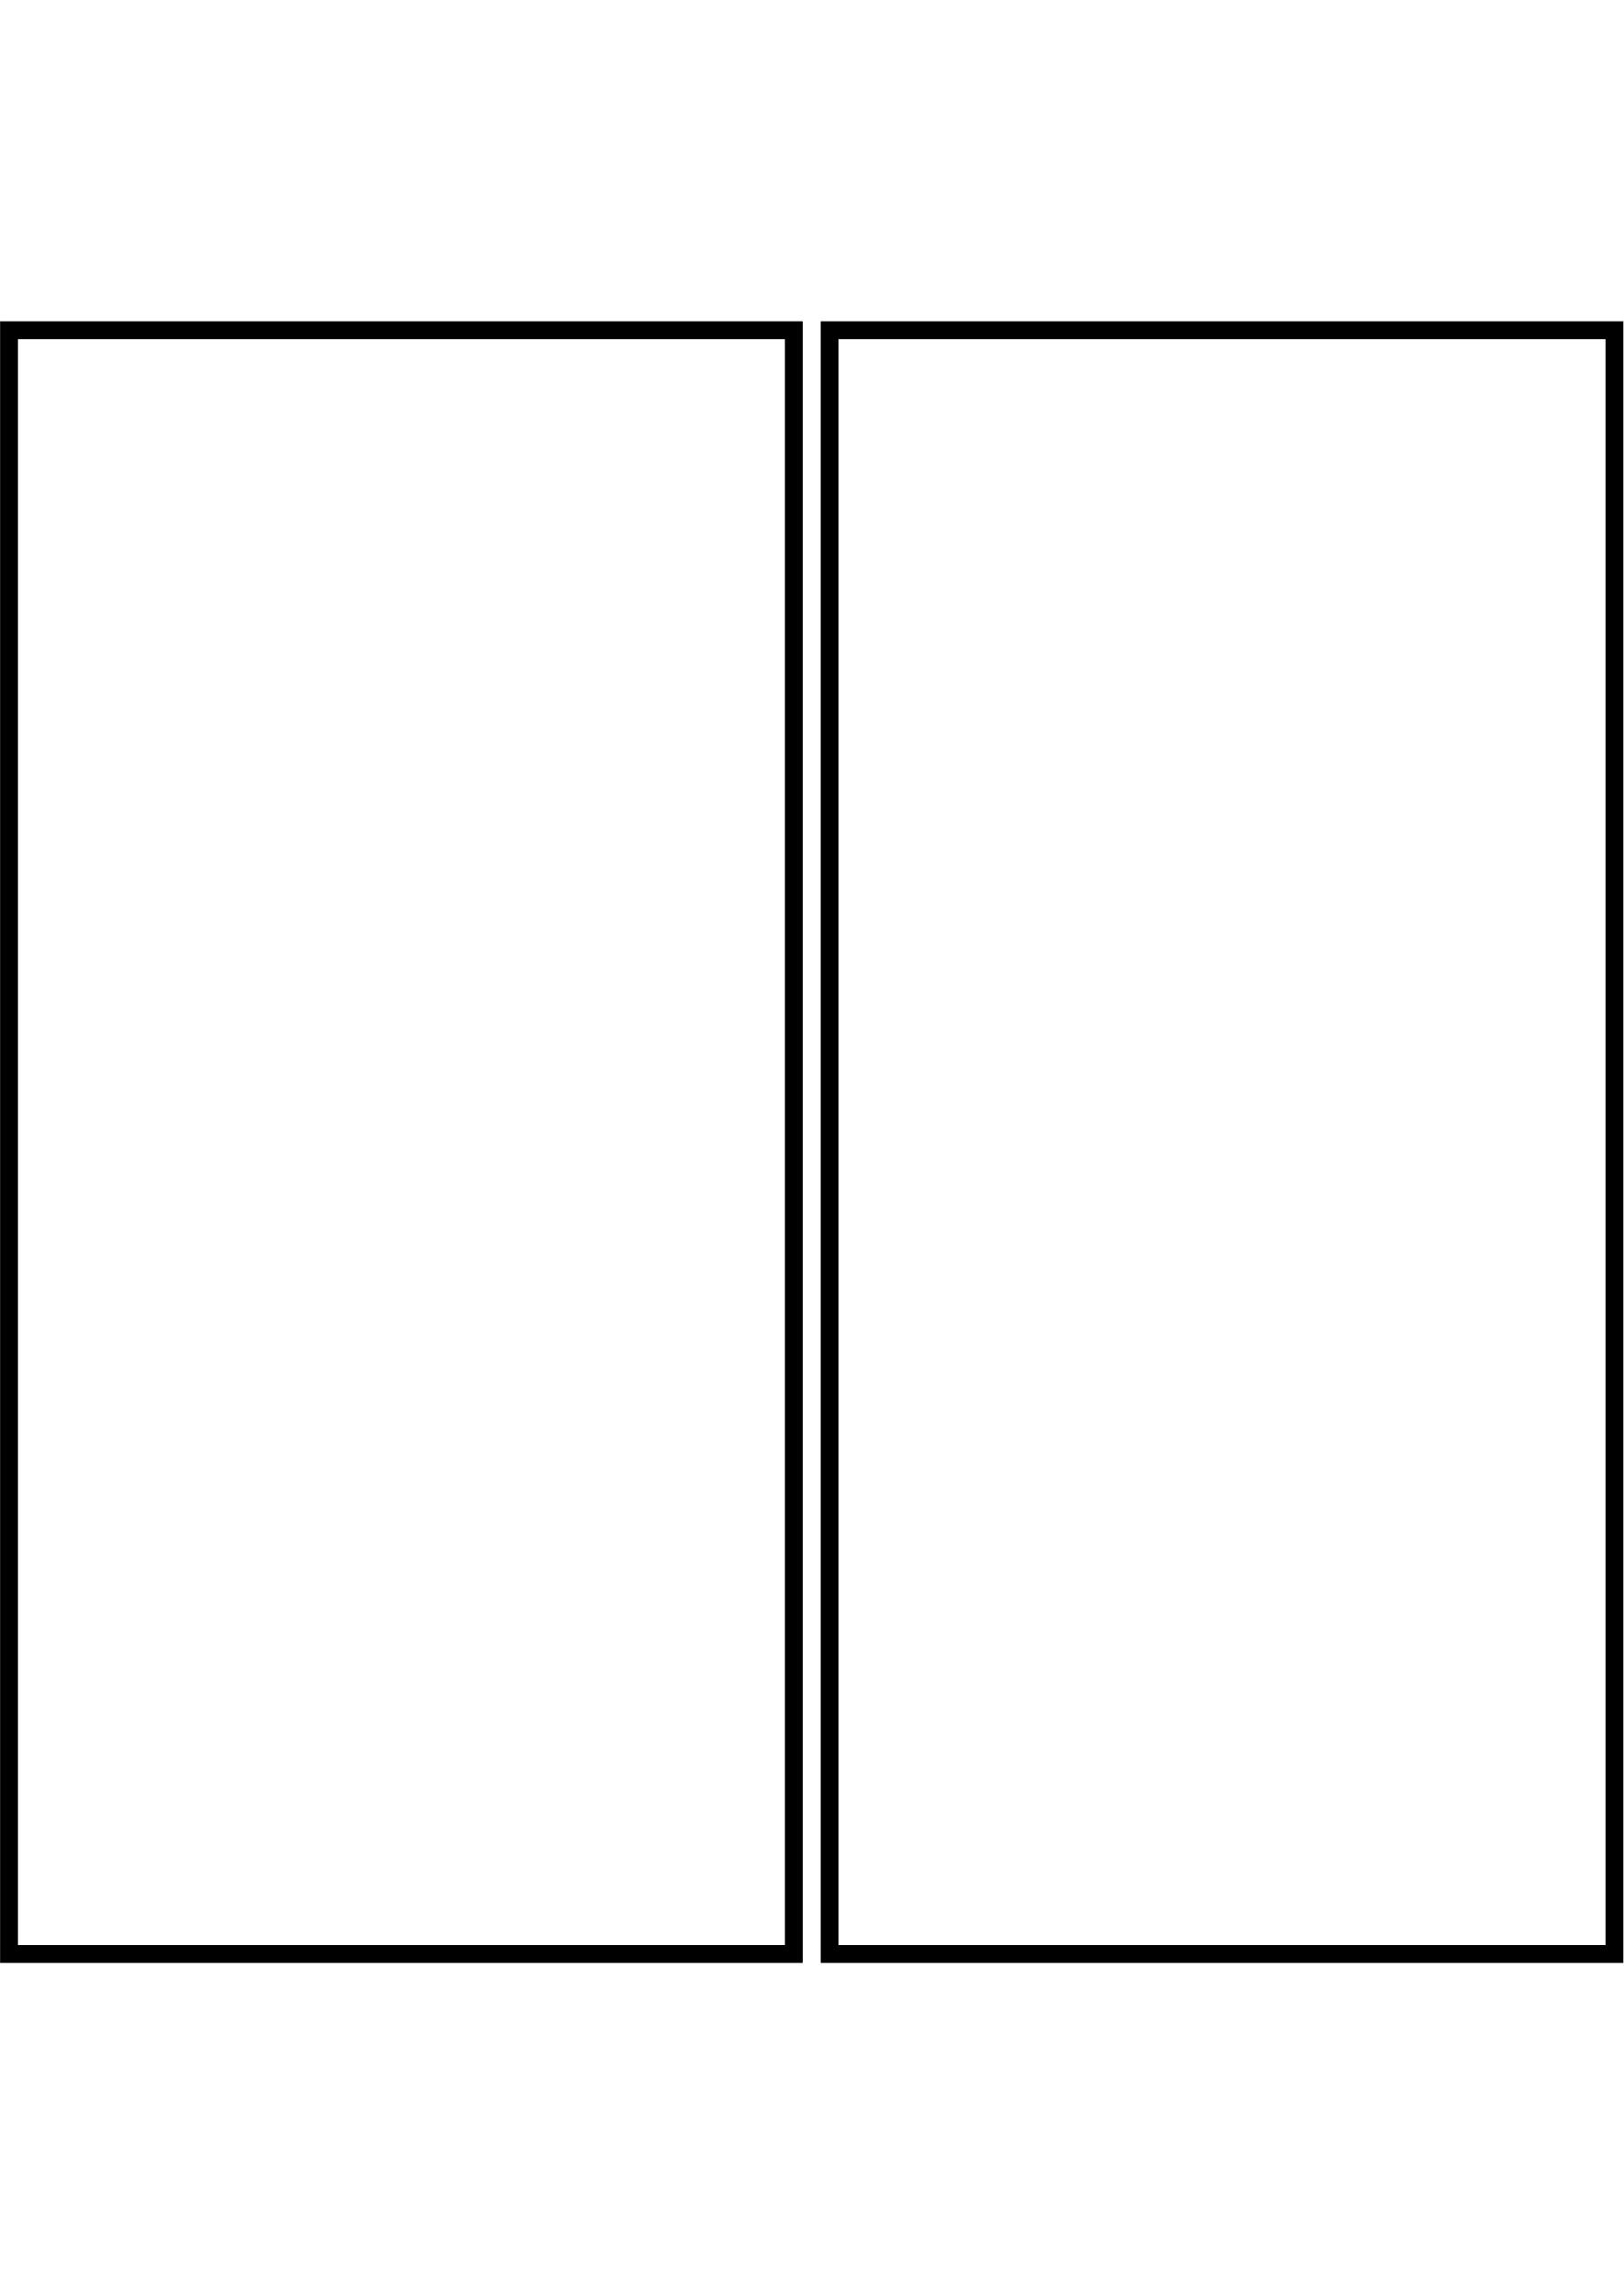
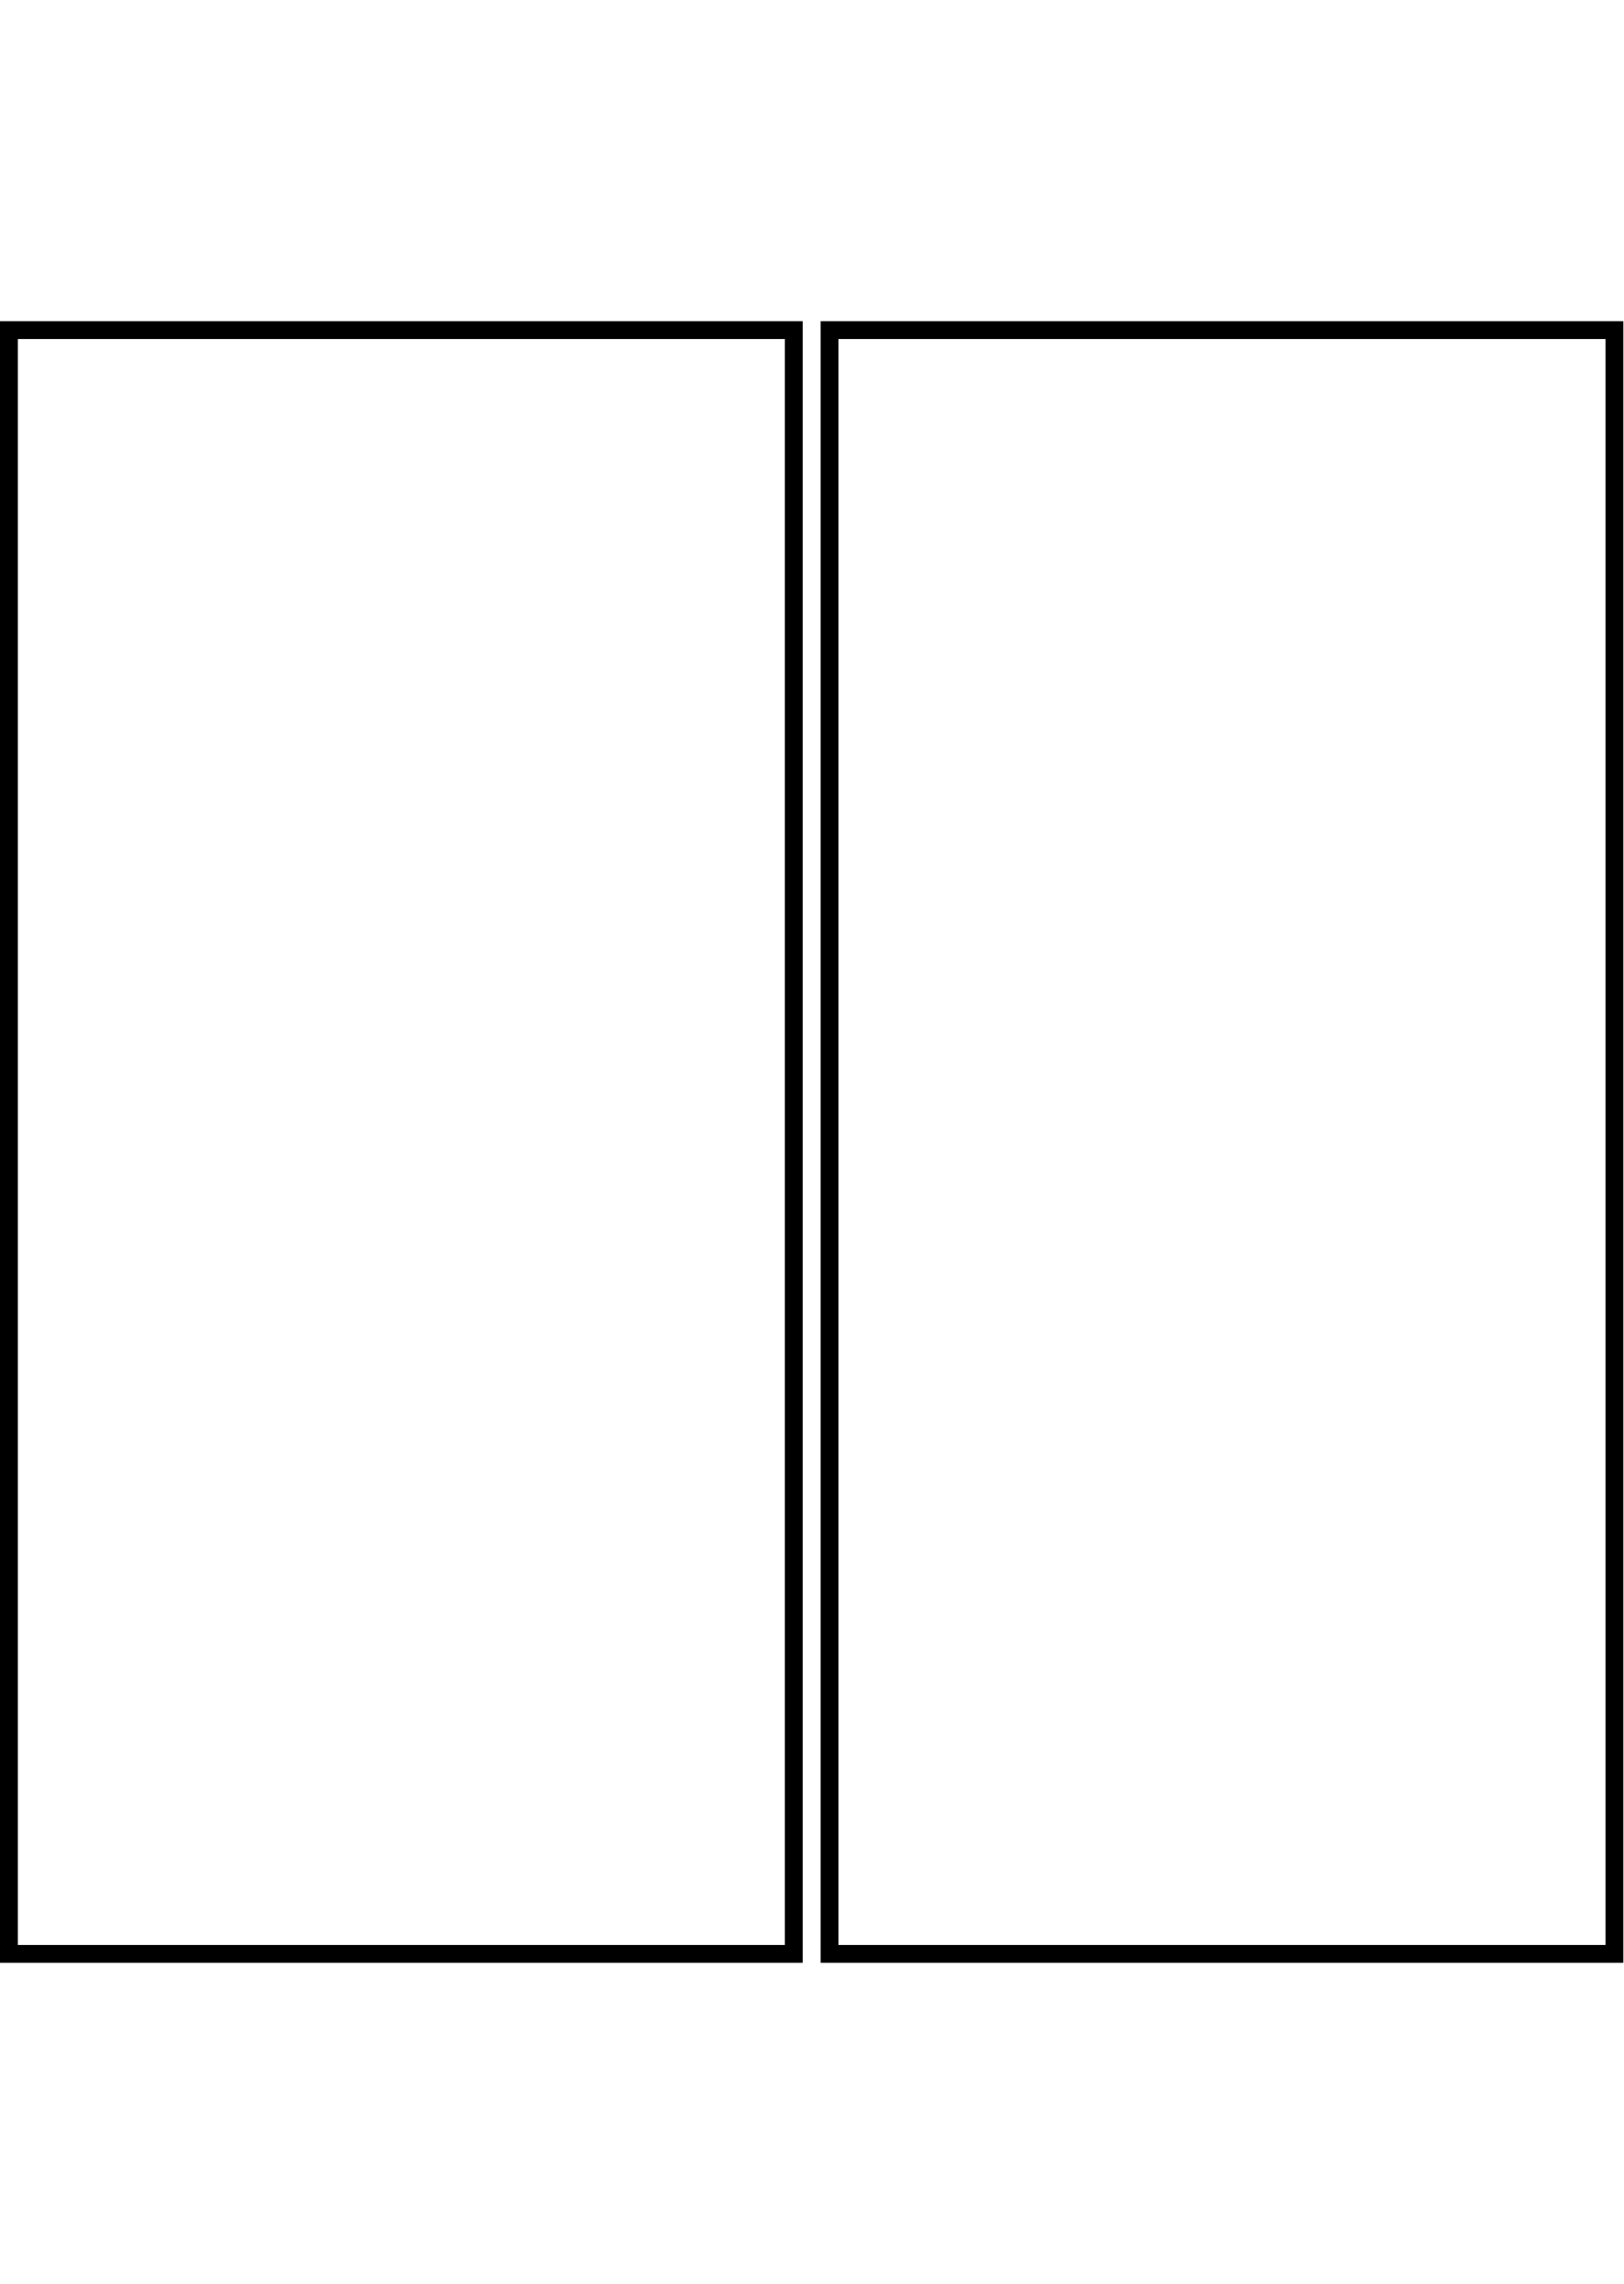
<svg xmlns="http://www.w3.org/2000/svg" width="91" height="128" viewBox="0 0 91 128" fill="none">
-   <path fill-rule="evenodd" clip-rule="evenodd" d="M0.506 18.006H0.006V18.506V109.506V110.006H0.506H44.497H44.997V109.506V18.506V18.006H44.497H0.506ZM1.006 109.006V19.006H43.997V109.006H1.006ZM46.505 18.006H46.005V18.506V109.506V110.006H46.505H90.498H90.998V109.506V18.506V18.006H90.498H46.505ZM47.005 109.006V19.006H89.998V109.006H47.005Z" fill="black" />
+   <path fill-rule="evenodd" clip-rule="evenodd" d="M0.5 18H0V18.5V109.5V110H0.5H44.495H44.995V109.5V18.5V18H44.495H0.5ZM1 109V19H43.995V109H1ZM46.5 18H46V18.5V109.5V110H46.5H90.497H90.997V109.5V18.5V18H90.497H46.5ZM47 109V19H89.997V109H47Z" fill="black" />
</svg>
